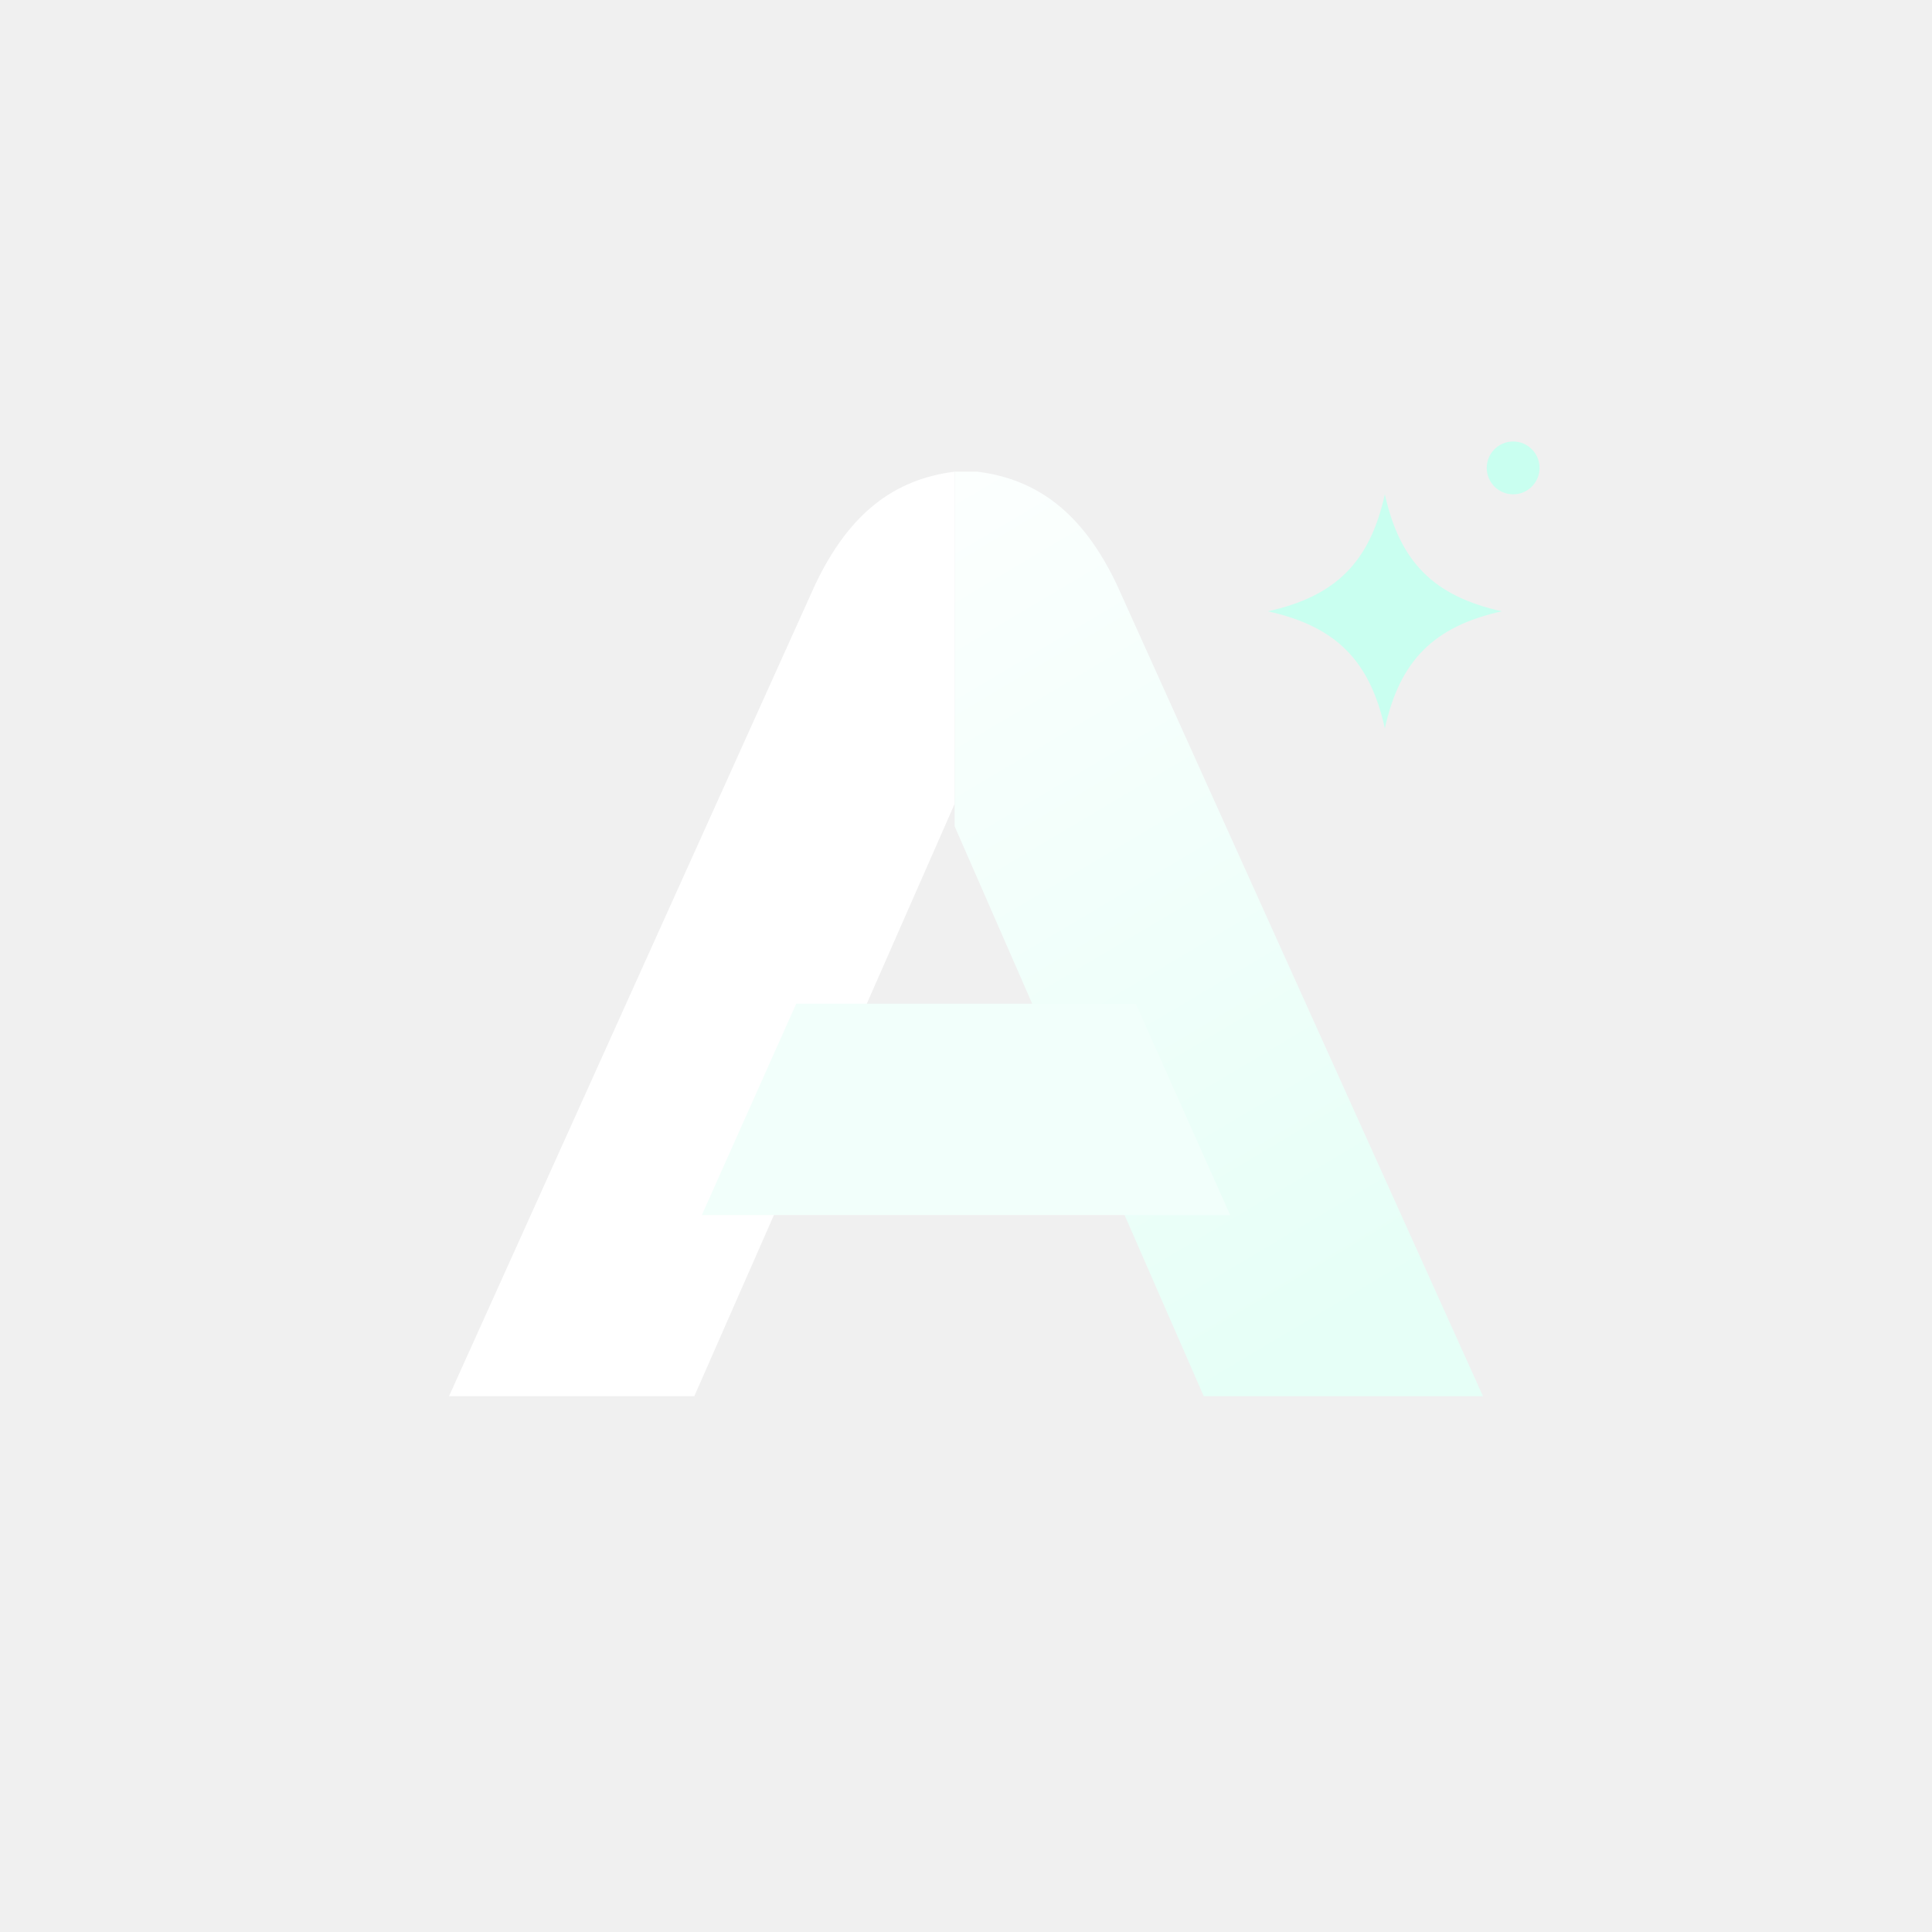
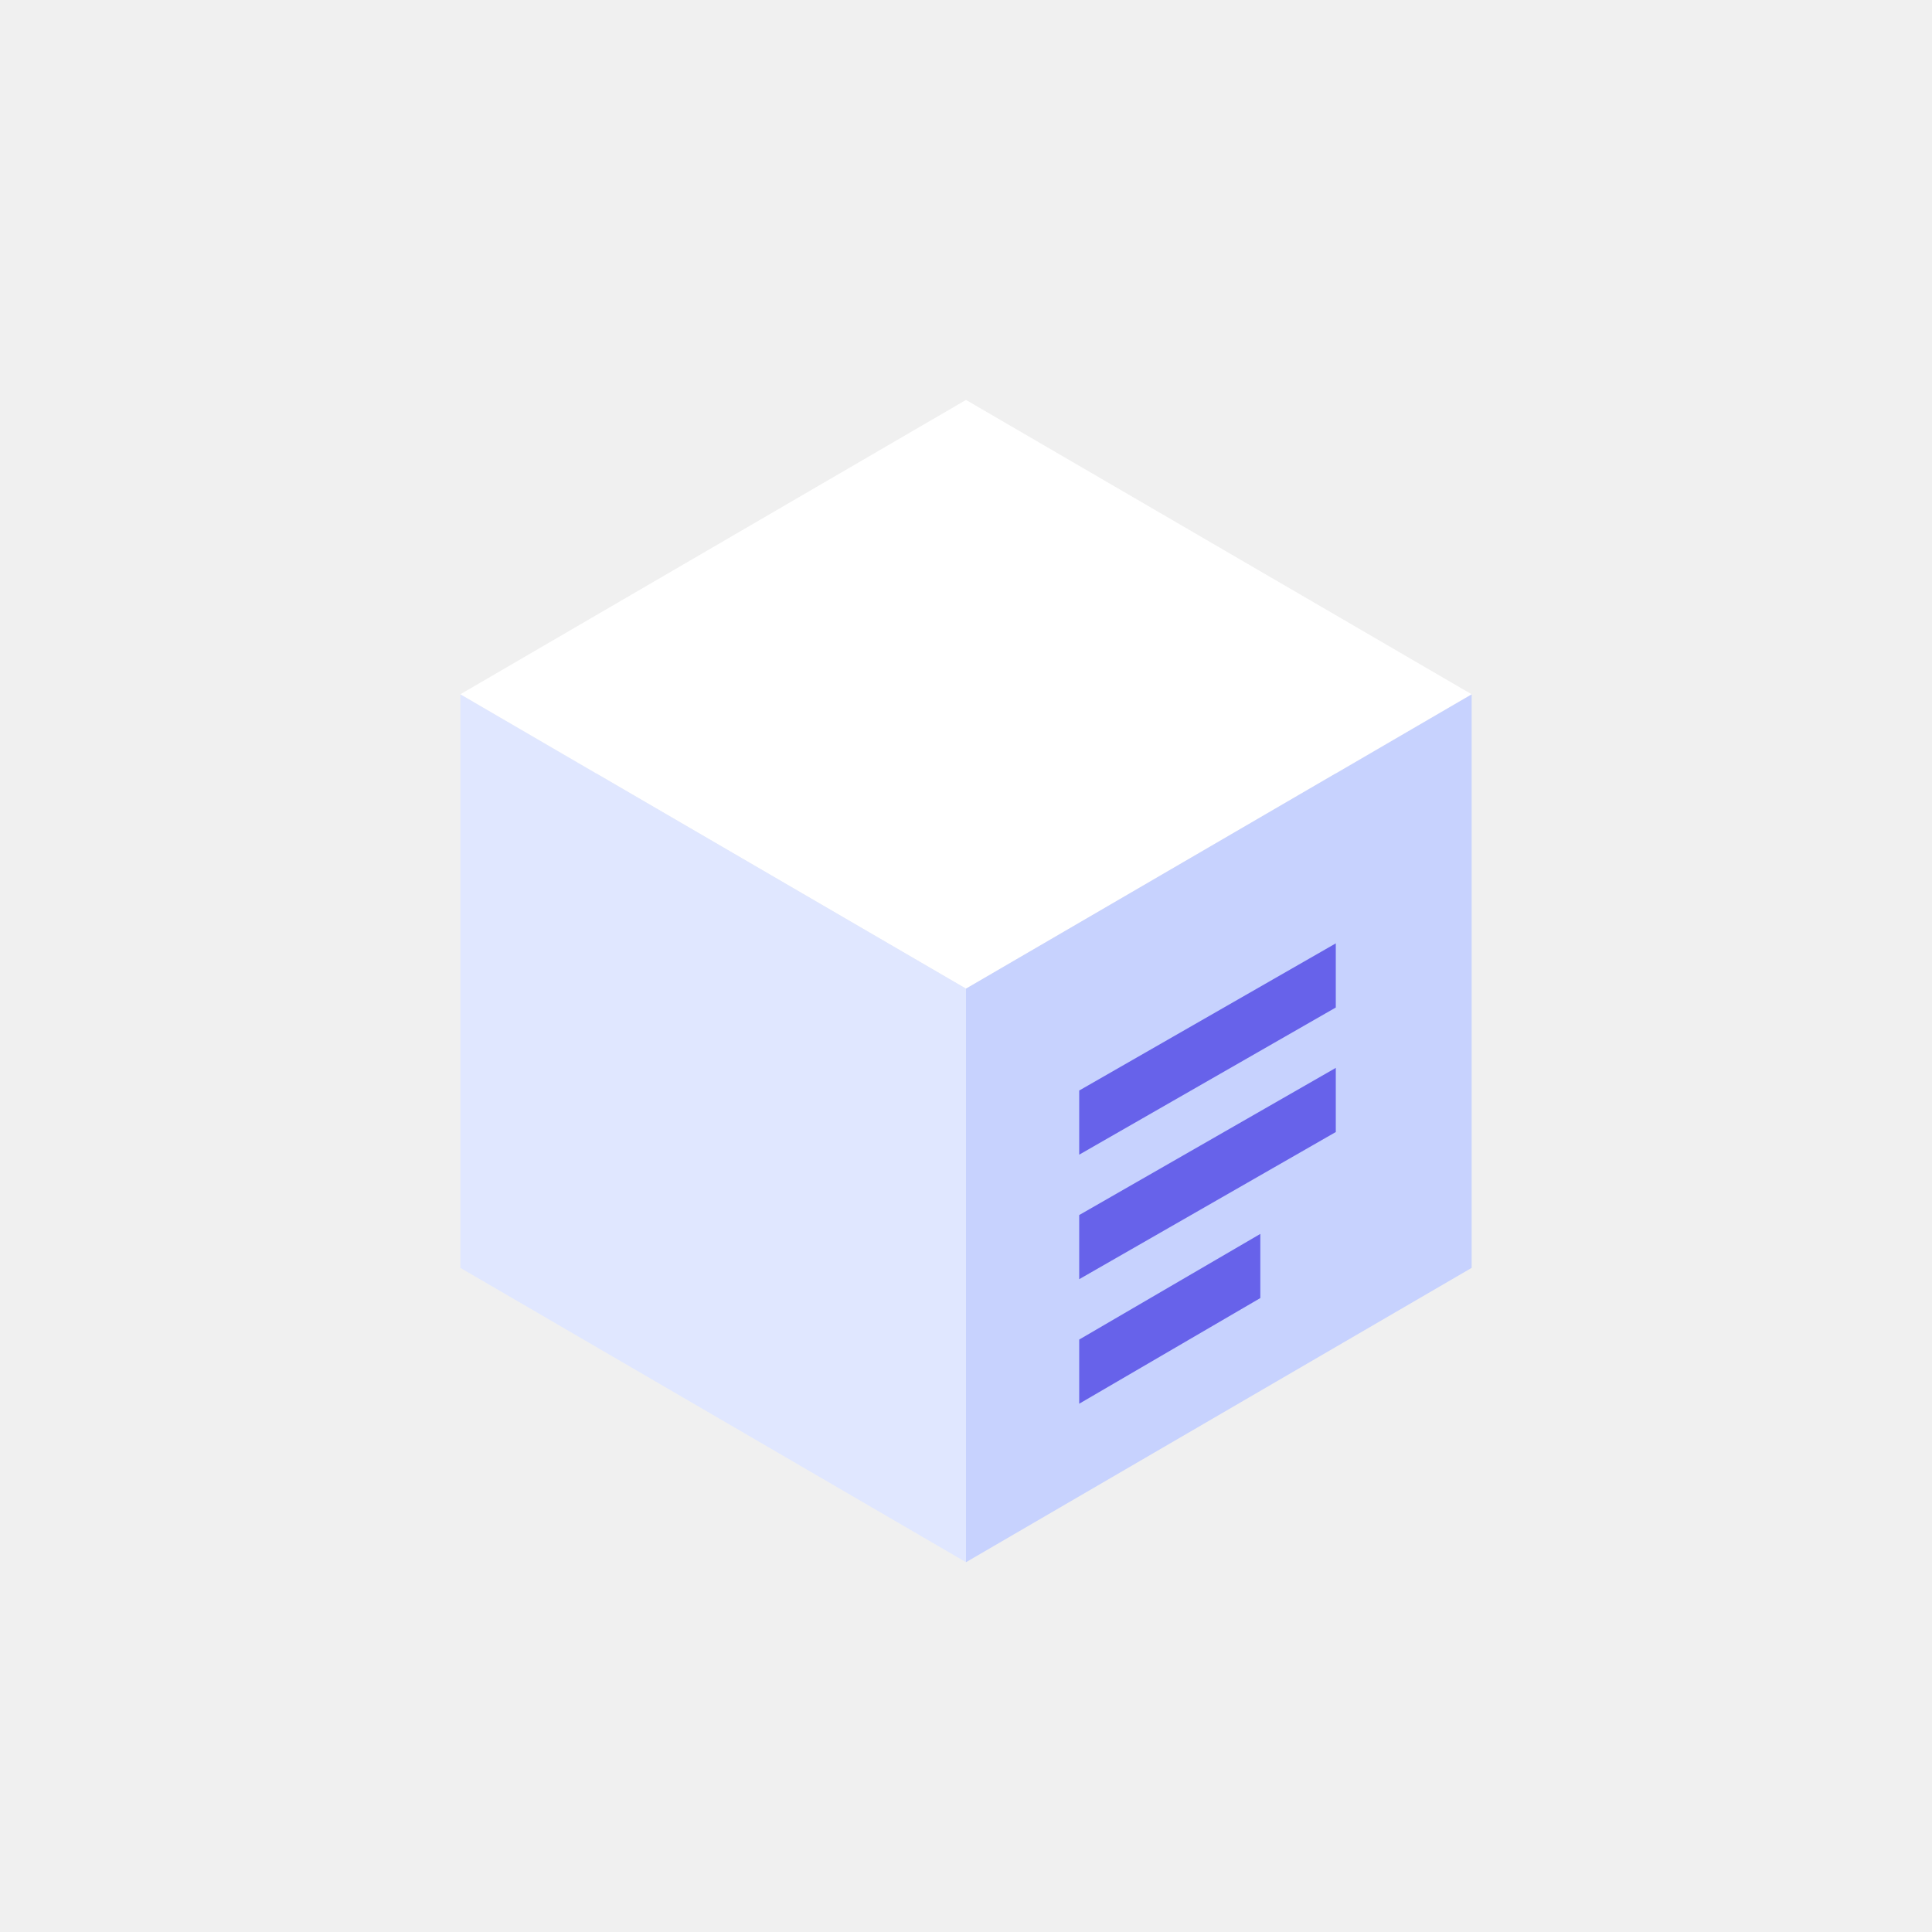
<svg xmlns="http://www.w3.org/2000/svg" viewBox="0 0 512 512">
-   <defs>
-     <linearGradient id="mark" x1="180" y1="132" x2="322" y2="371" gradientUnits="userSpaceOnUse">
-       <stop stop-color="#FFFFFF" />
-       <stop offset="1" stop-color="#E6FFF7" />
-     </linearGradient>
-   </defs>
-   <path d="M119 370 216 155c9-19 21-28 37-30v88l-69 157h-65Z" fill="#FFFFFF" />
-   <path d="M259 125c16 2 28 11 37 30l97 215h-74l-66-151v-94h6Z" fill="url(#mark)" />
-   <path d="M211 266h90l25 56H186l25-56Z" fill="#F2FFFB" />
-   <g fill="#C9FFF0">
-     <path d="M367 131c4 18 13 27 31 31-18 4-27 13-31 31-4-18-13-27-31-31 18-4 27-13 31-31Z" />
-     <circle cx="401" cy="124" r="7" />
+   <path d="M256 106 390 184 256 262 122 184 256 106Z" fill="#FFFFFF" />
+   <path d="M122 184 256 262v152l-134-78V184Z" fill="#E0E7FF" />
+   <path d="M256 262 390 184v152l-134 78V262Z" fill="#C7D2FE" />
+   <path d="m256 106 134 78-36 21-98-57-98 57-36-21 134-78Z" fill="#FFFFFF" fill-opacity="0.38" />
+   <g fill="#4F46E5" fill-opacity="0.8">
+     <path d="m286 289 68-39v17l-68 39v-17Z" />
+     <path d="m286 322 68-39v17l-68 39v-17Z" />
+     <path d="m286 355 48-28v17l-48 28v-17Z" />
  </g>
</svg>
